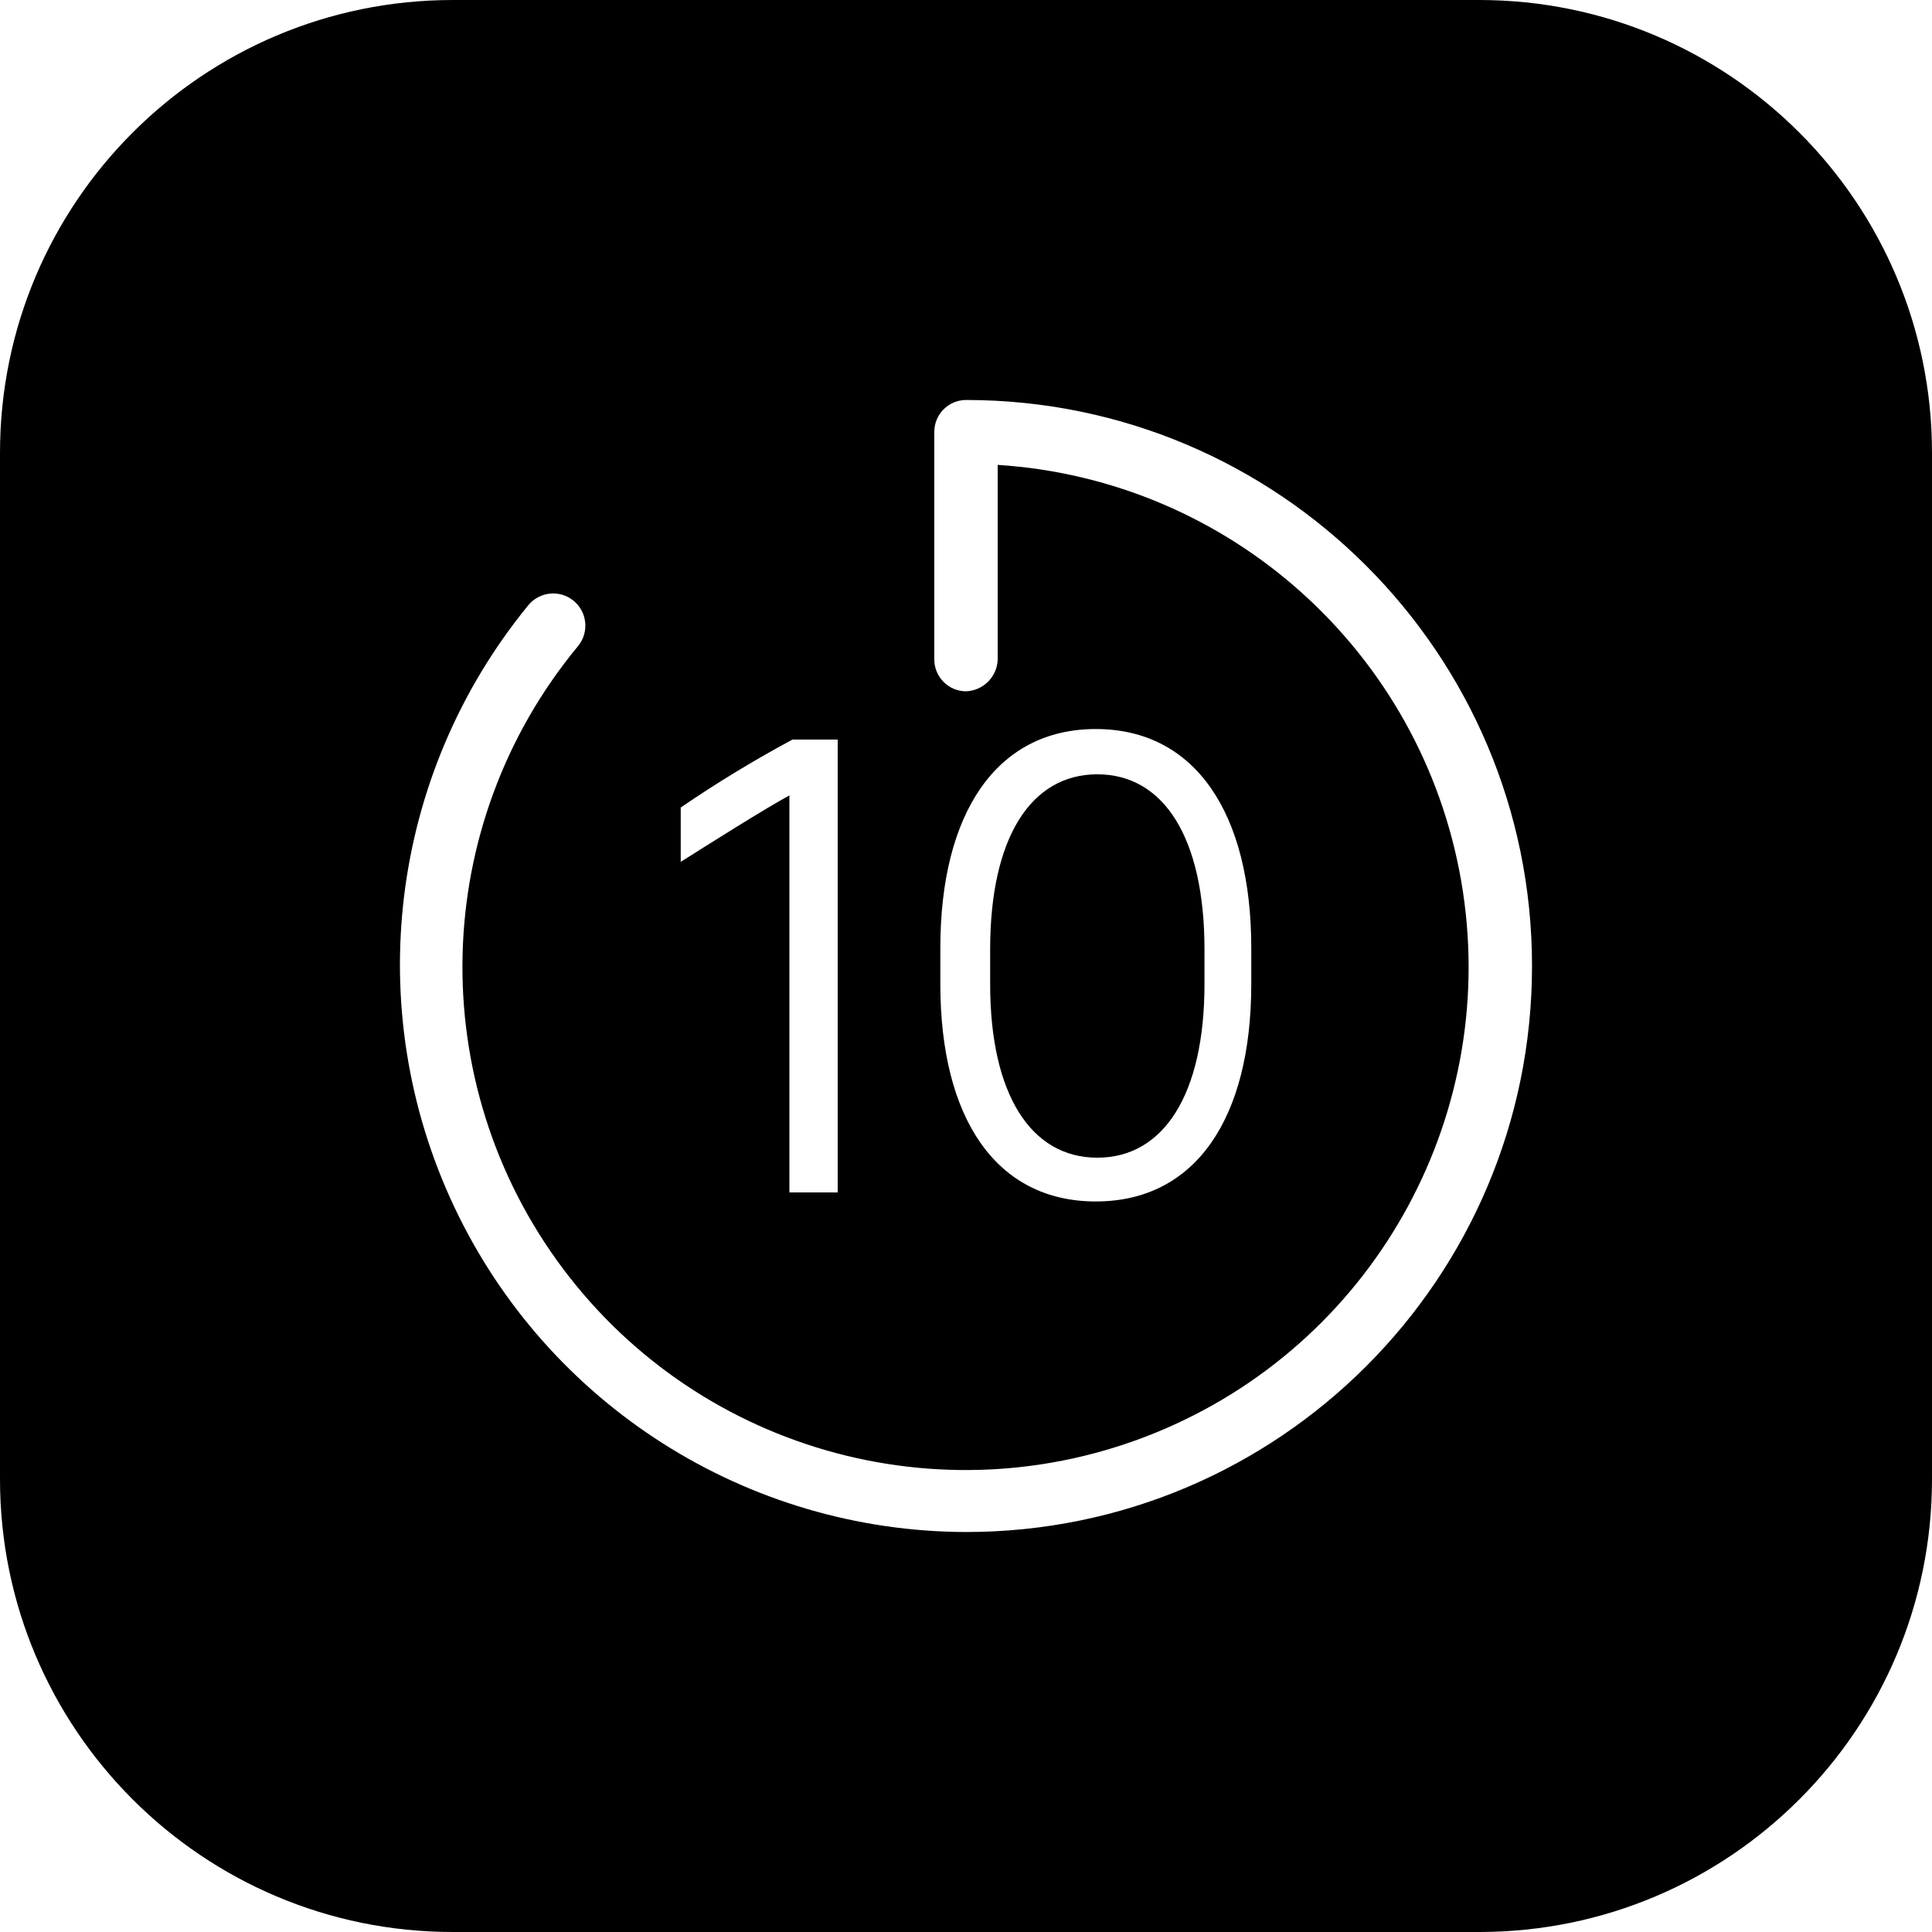
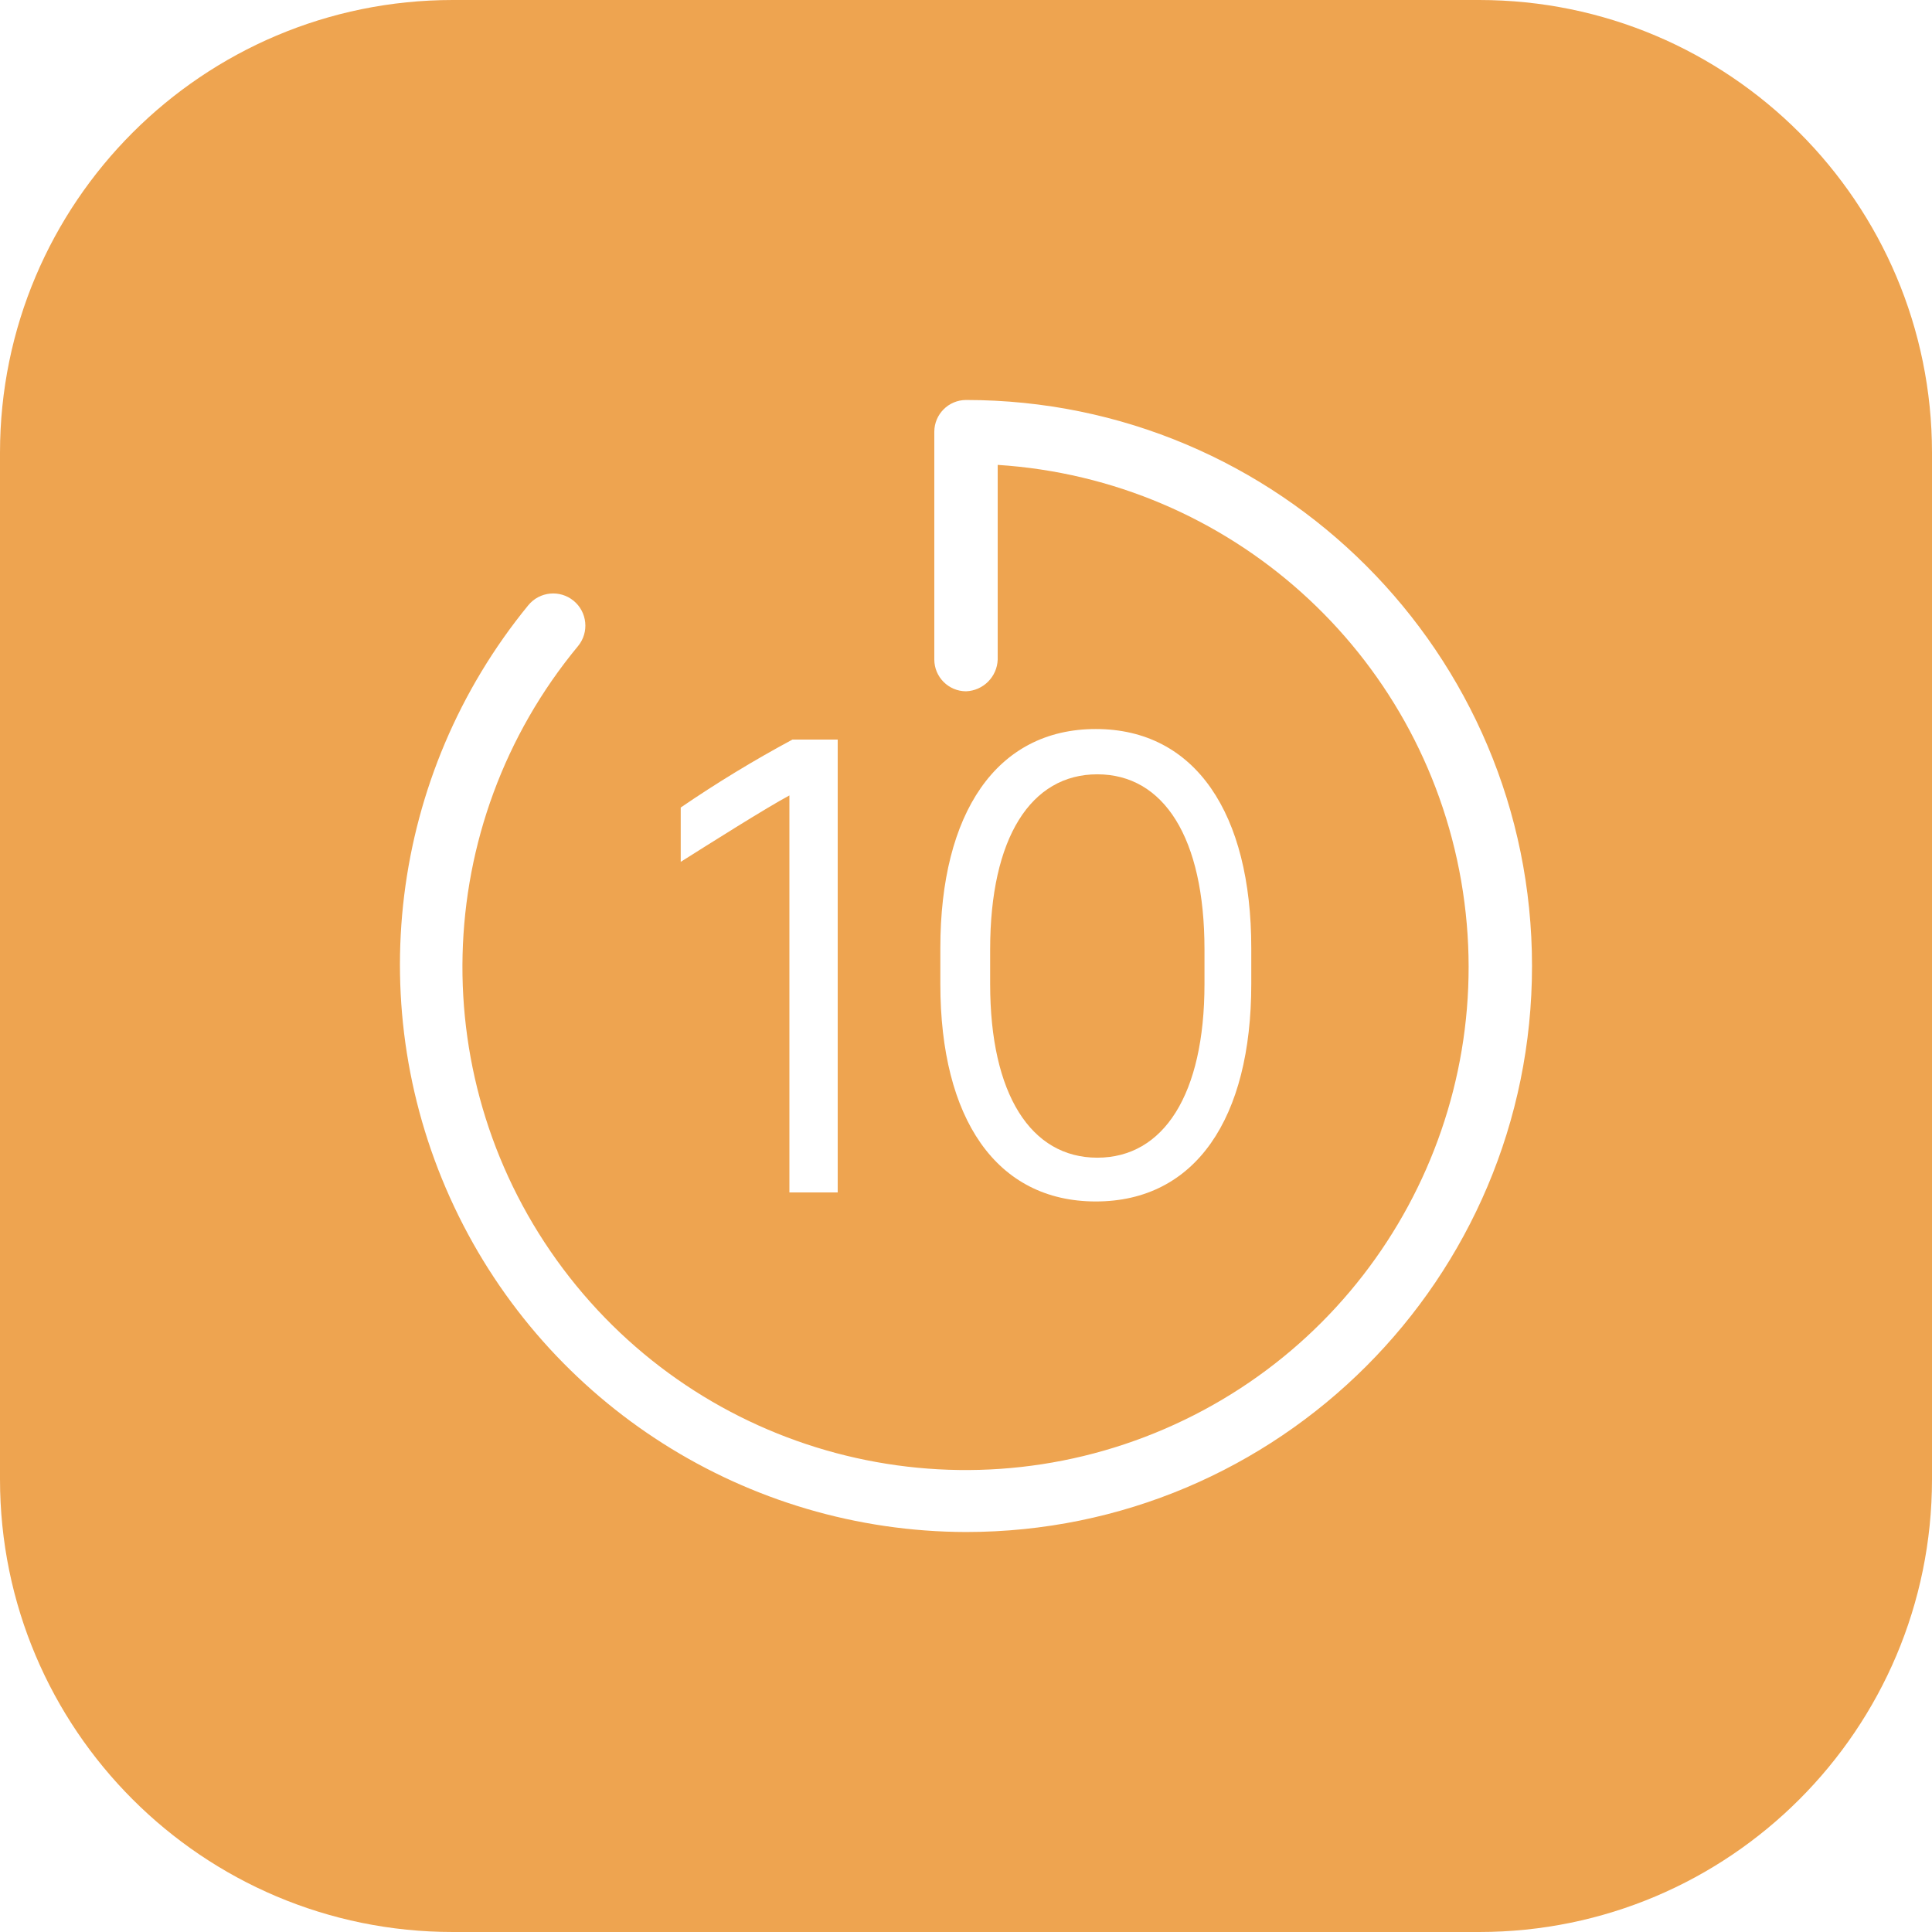
- <svg xmlns="http://www.w3.org/2000/svg" data-name="Layer 1" id="Layer_1" viewBox="0 0 128 128">
+ <svg xmlns="http://www.w3.org/2000/svg" data-name="Layer 1" fill="#eea450" id="Layer_1" viewBox="0 0 128 128">
  <path d="M72.7,76.7c4.4,0,7.1-4.2,7.1-11.5V62.9c0-7.4-2.7-11.6-7.1-11.6s-7.1,4.2-7.1,11.6v2.3C65.6,72.5,68.3,76.7,72.7,76.7Z" />
  <path d="M98,0H30A30,30,0,0,0,0,30V98a30,30,0,0,0,30,30H98a30,30,0,0,0,30-30V30A30,30,0,0,0,98,0ZM45.1,53.5A81.14,81.14,0,0,1,52.5,49h3V79H52.3V52.7c-1.5.8-5.3,3.2-7.2,4.4Zm18.9,48A37.59,37.59,0,0,1,35,40.1a2.13,2.13,0,0,1,3.3,2.7,33.33,33.33,0,1,0,27.8-12V43.7A2.18,2.18,0,0,1,64,45.8a2.11,2.11,0,0,1-2.1-2.1V28.6A2.11,2.11,0,0,1,64,26.5a37.5,37.5,0,1,1,0,75ZM62.3,65.2V62.8c0-8.9,3.7-14.5,10.3-14.5s10.3,5.6,10.3,14.5v2.4c0,8.9-3.7,14.4-10.3,14.4S62.3,74.1,62.3,65.2Z" />
</svg>
